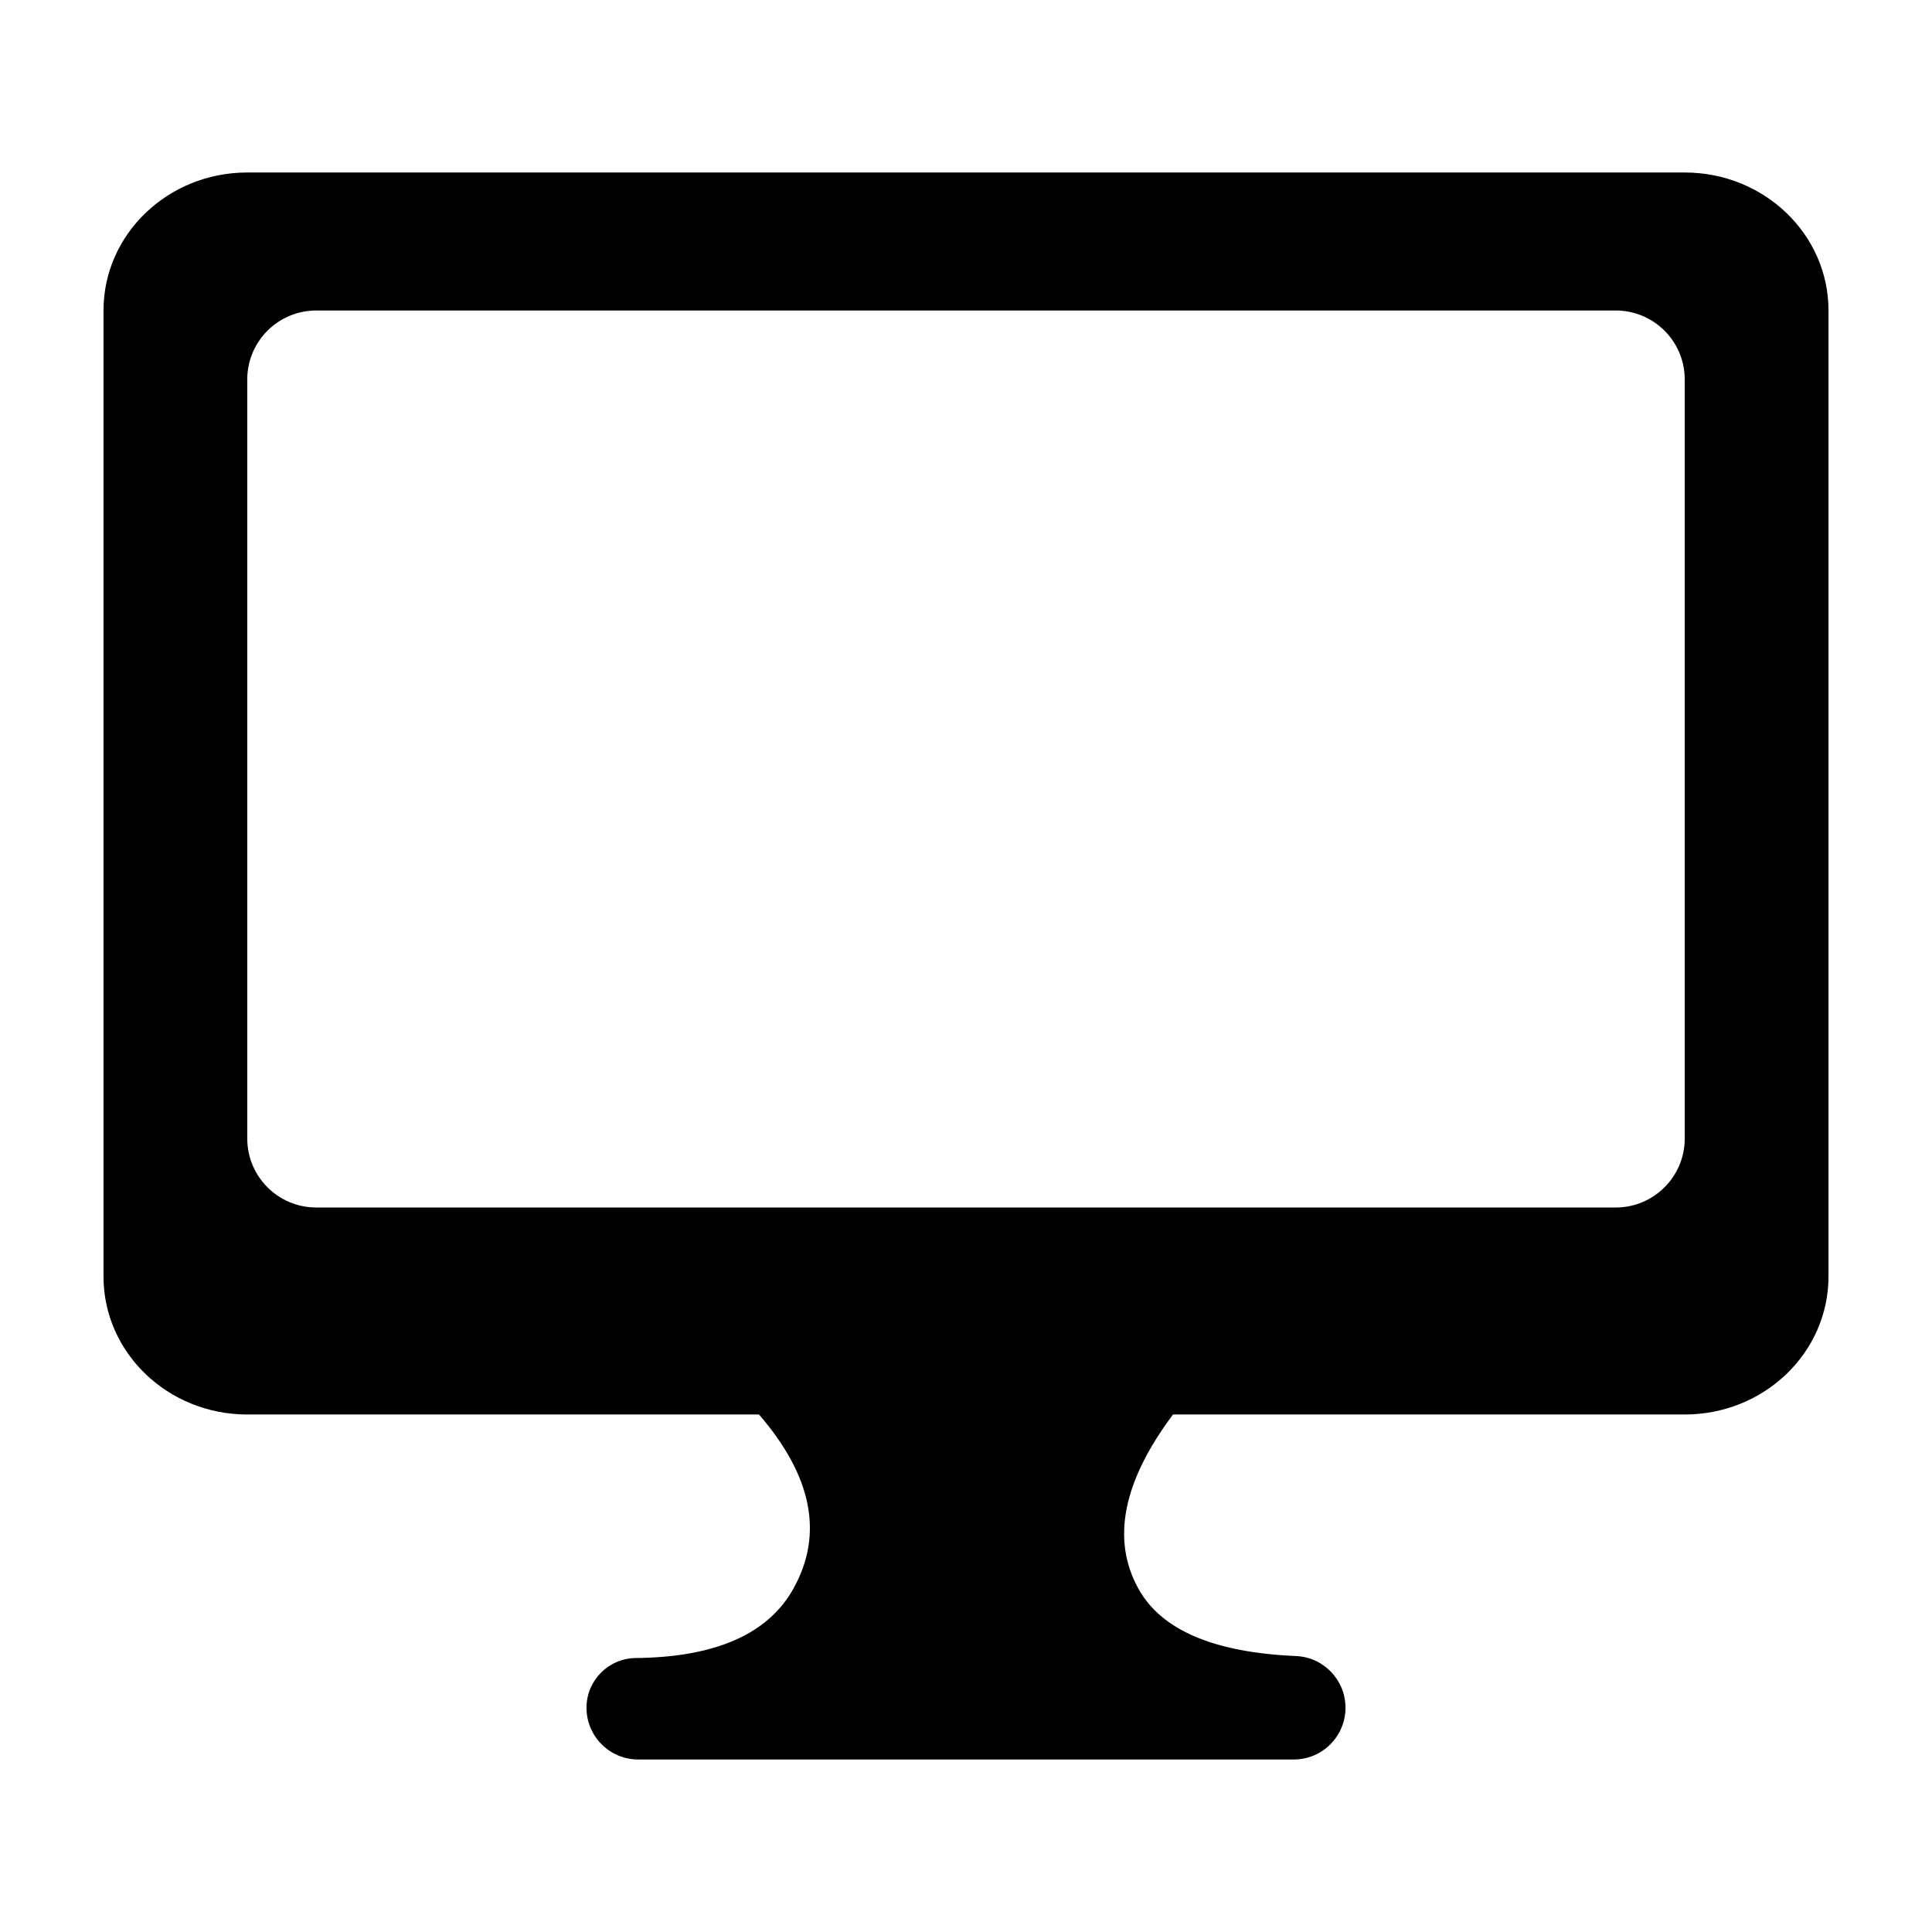
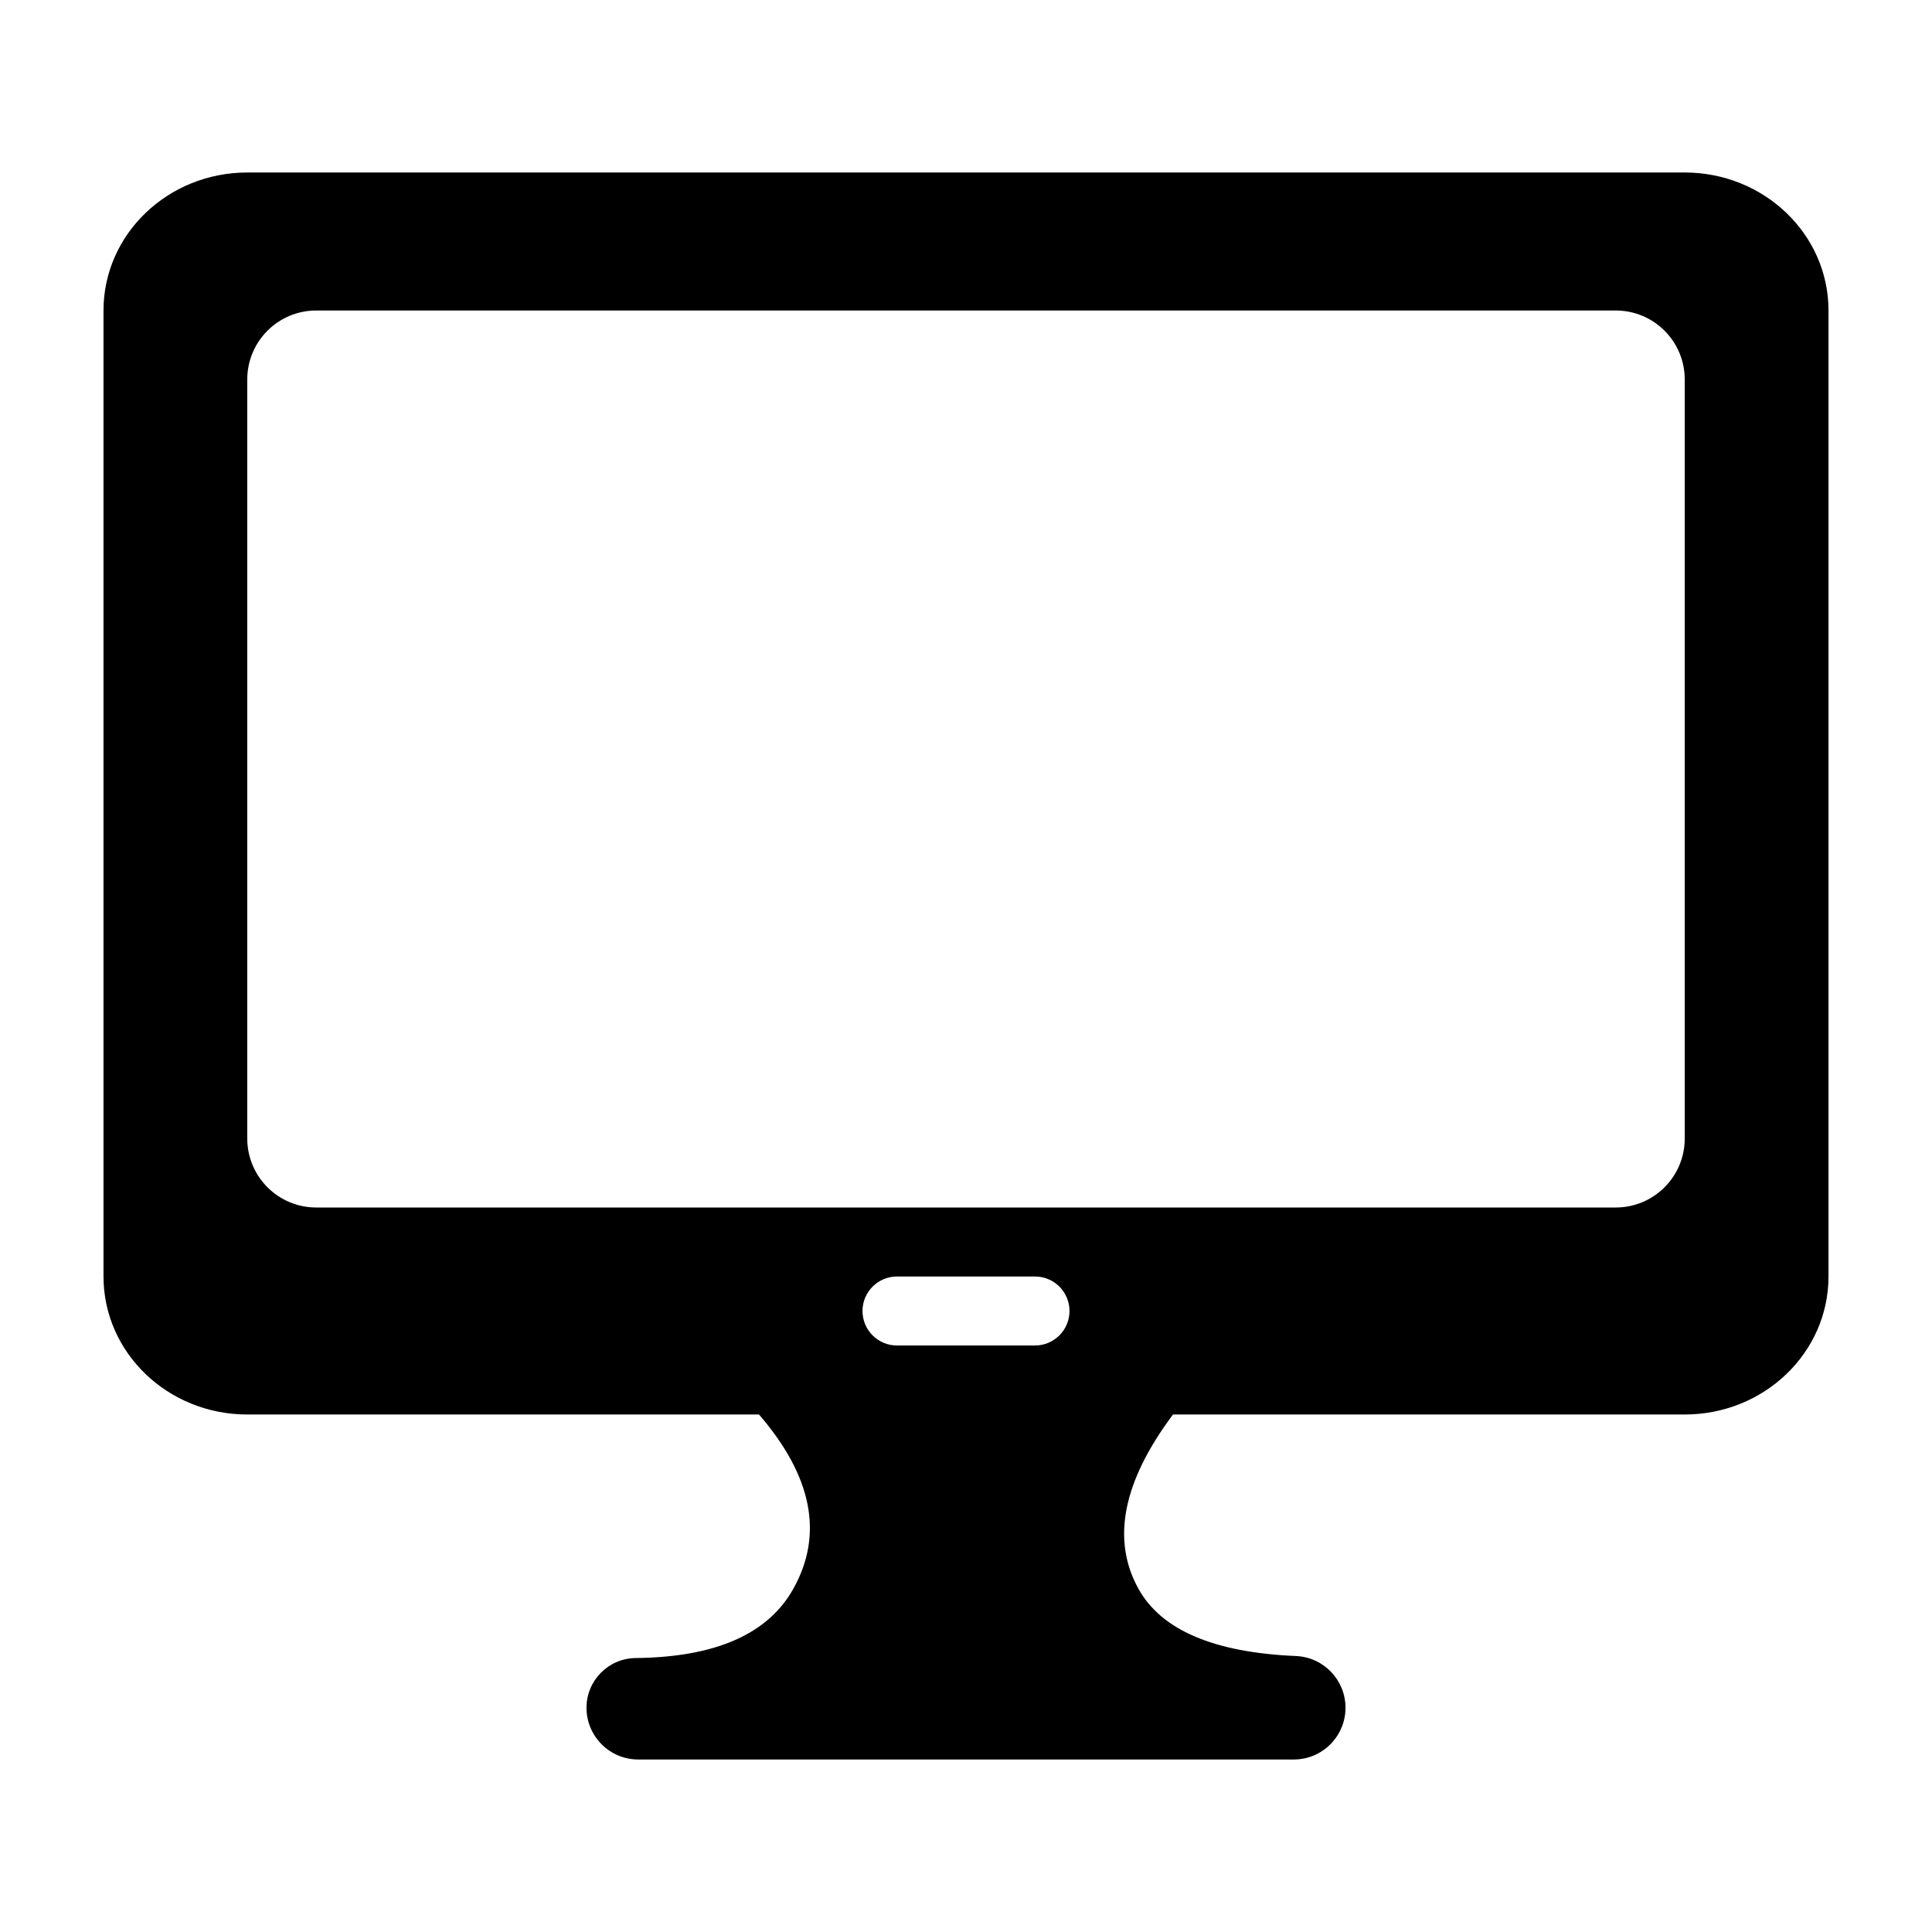
<svg xmlns="http://www.w3.org/2000/svg" width="56" height="56" viewBox="0 0 56 56">
-   <path d="M31,36 C29.543,37.947 29.21,39.632 30,41.054 C30.665,42.25 32.186,42.899 34.564,43.001 C35.367,43.035 36,43.696 36,44.5 C36,45.328 35.328,46 34.5,46 L15.5,46 C14.672,46 14,45.328 14,44.5 C14,43.71 14.636,43.067 15.427,43.059 C17.742,43.035 19.266,42.364 20,41.043 C20.875,39.468 20.542,37.787 19,36 L4.167,36 C1.865,36 0,34.209 0,32 L0,4 C0,1.791 1.865,0 4.167,0 L45.833,0 C48.135,0 50,1.791 50,4 L50,32 C50,34.209 48.135,36 45.833,36 L31,36 Z M4.167,6 L4.167,28 C4.167,29.105 5.062,30 6.167,30 L43.833,30 C44.938,30 45.833,29.105 45.833,28 L45.833,6 C45.833,4.895 44.938,4 43.833,4 L6.167,4 C5.062,4 4.167,4.895 4.167,6 Z" transform="translate(3 5)" />
+   <path d="M31,36 C29.543,37.947 29.21,39.632 30,41.054 C30.665,42.25 32.186,42.899 34.564,43.001 C35.367,43.035 36,43.696 36,44.5 C36,45.328 35.328,46 34.5,46 L15.5,46 C14.672,46 14,45.328 14,44.5 C14,43.71 14.636,43.067 15.427,43.059 C17.742,43.035 19.266,42.364 20,41.043 C20.875,39.468 20.542,37.787 19,36 L4.167,36 C1.865,36 0,34.209 0,32 L0,4 C0,1.791 1.865,0 4.167,0 L45.833,0 C48.135,0 50,1.791 50,4 L50,32 C50,34.209 48.135,36 45.833,36 L31,36 Z M4.167,6 L4.167,28 C4.167,29.105 5.062,30 6.167,30 L43.833,30 C44.938,30 45.833,29.105 45.833,28 L45.833,6 C45.833,4.895 44.938,4 43.833,4 L6.167,4 C5.062,4 4.167,4.895 4.167,6 Z M23,32 C22.448,32 22,32.448 22,33 C22,33.552 22.448,34 23,34 L27,34 C27.552,34 28,33.552 28,33 C28,32.448 27.552,32 27,32 L23,32 Z" transform="translate(3 5)" />
</svg>
